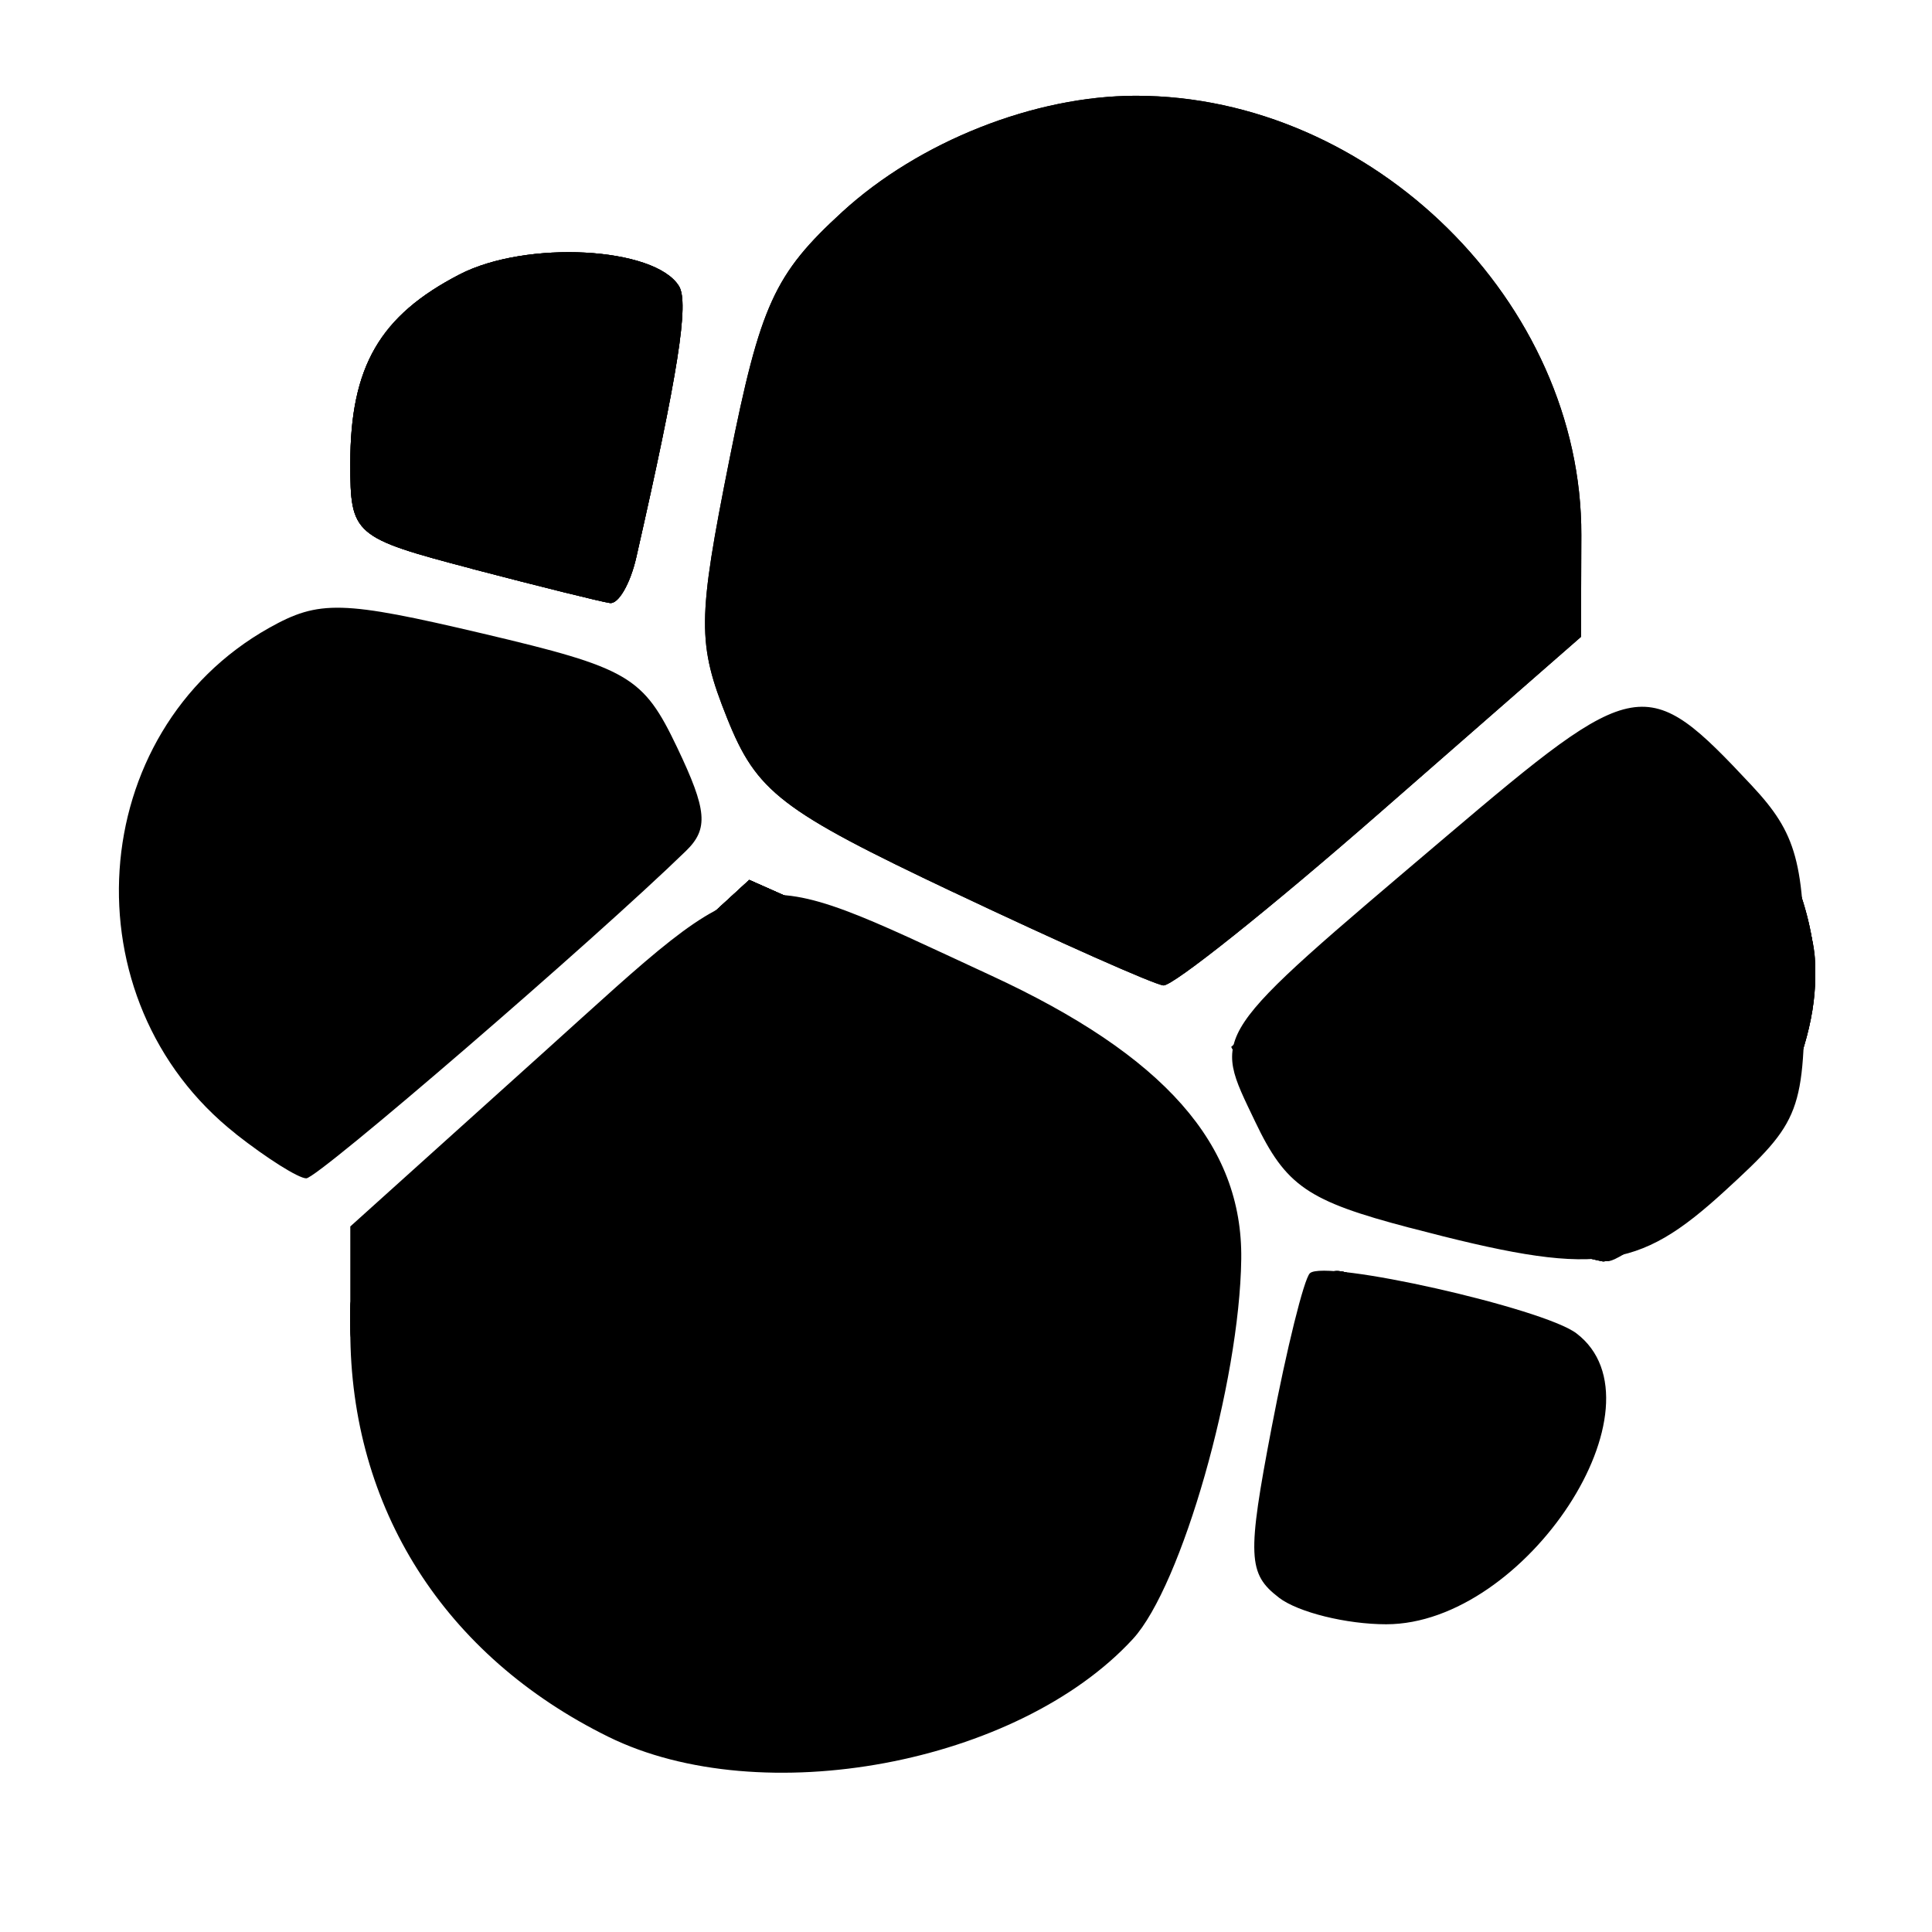
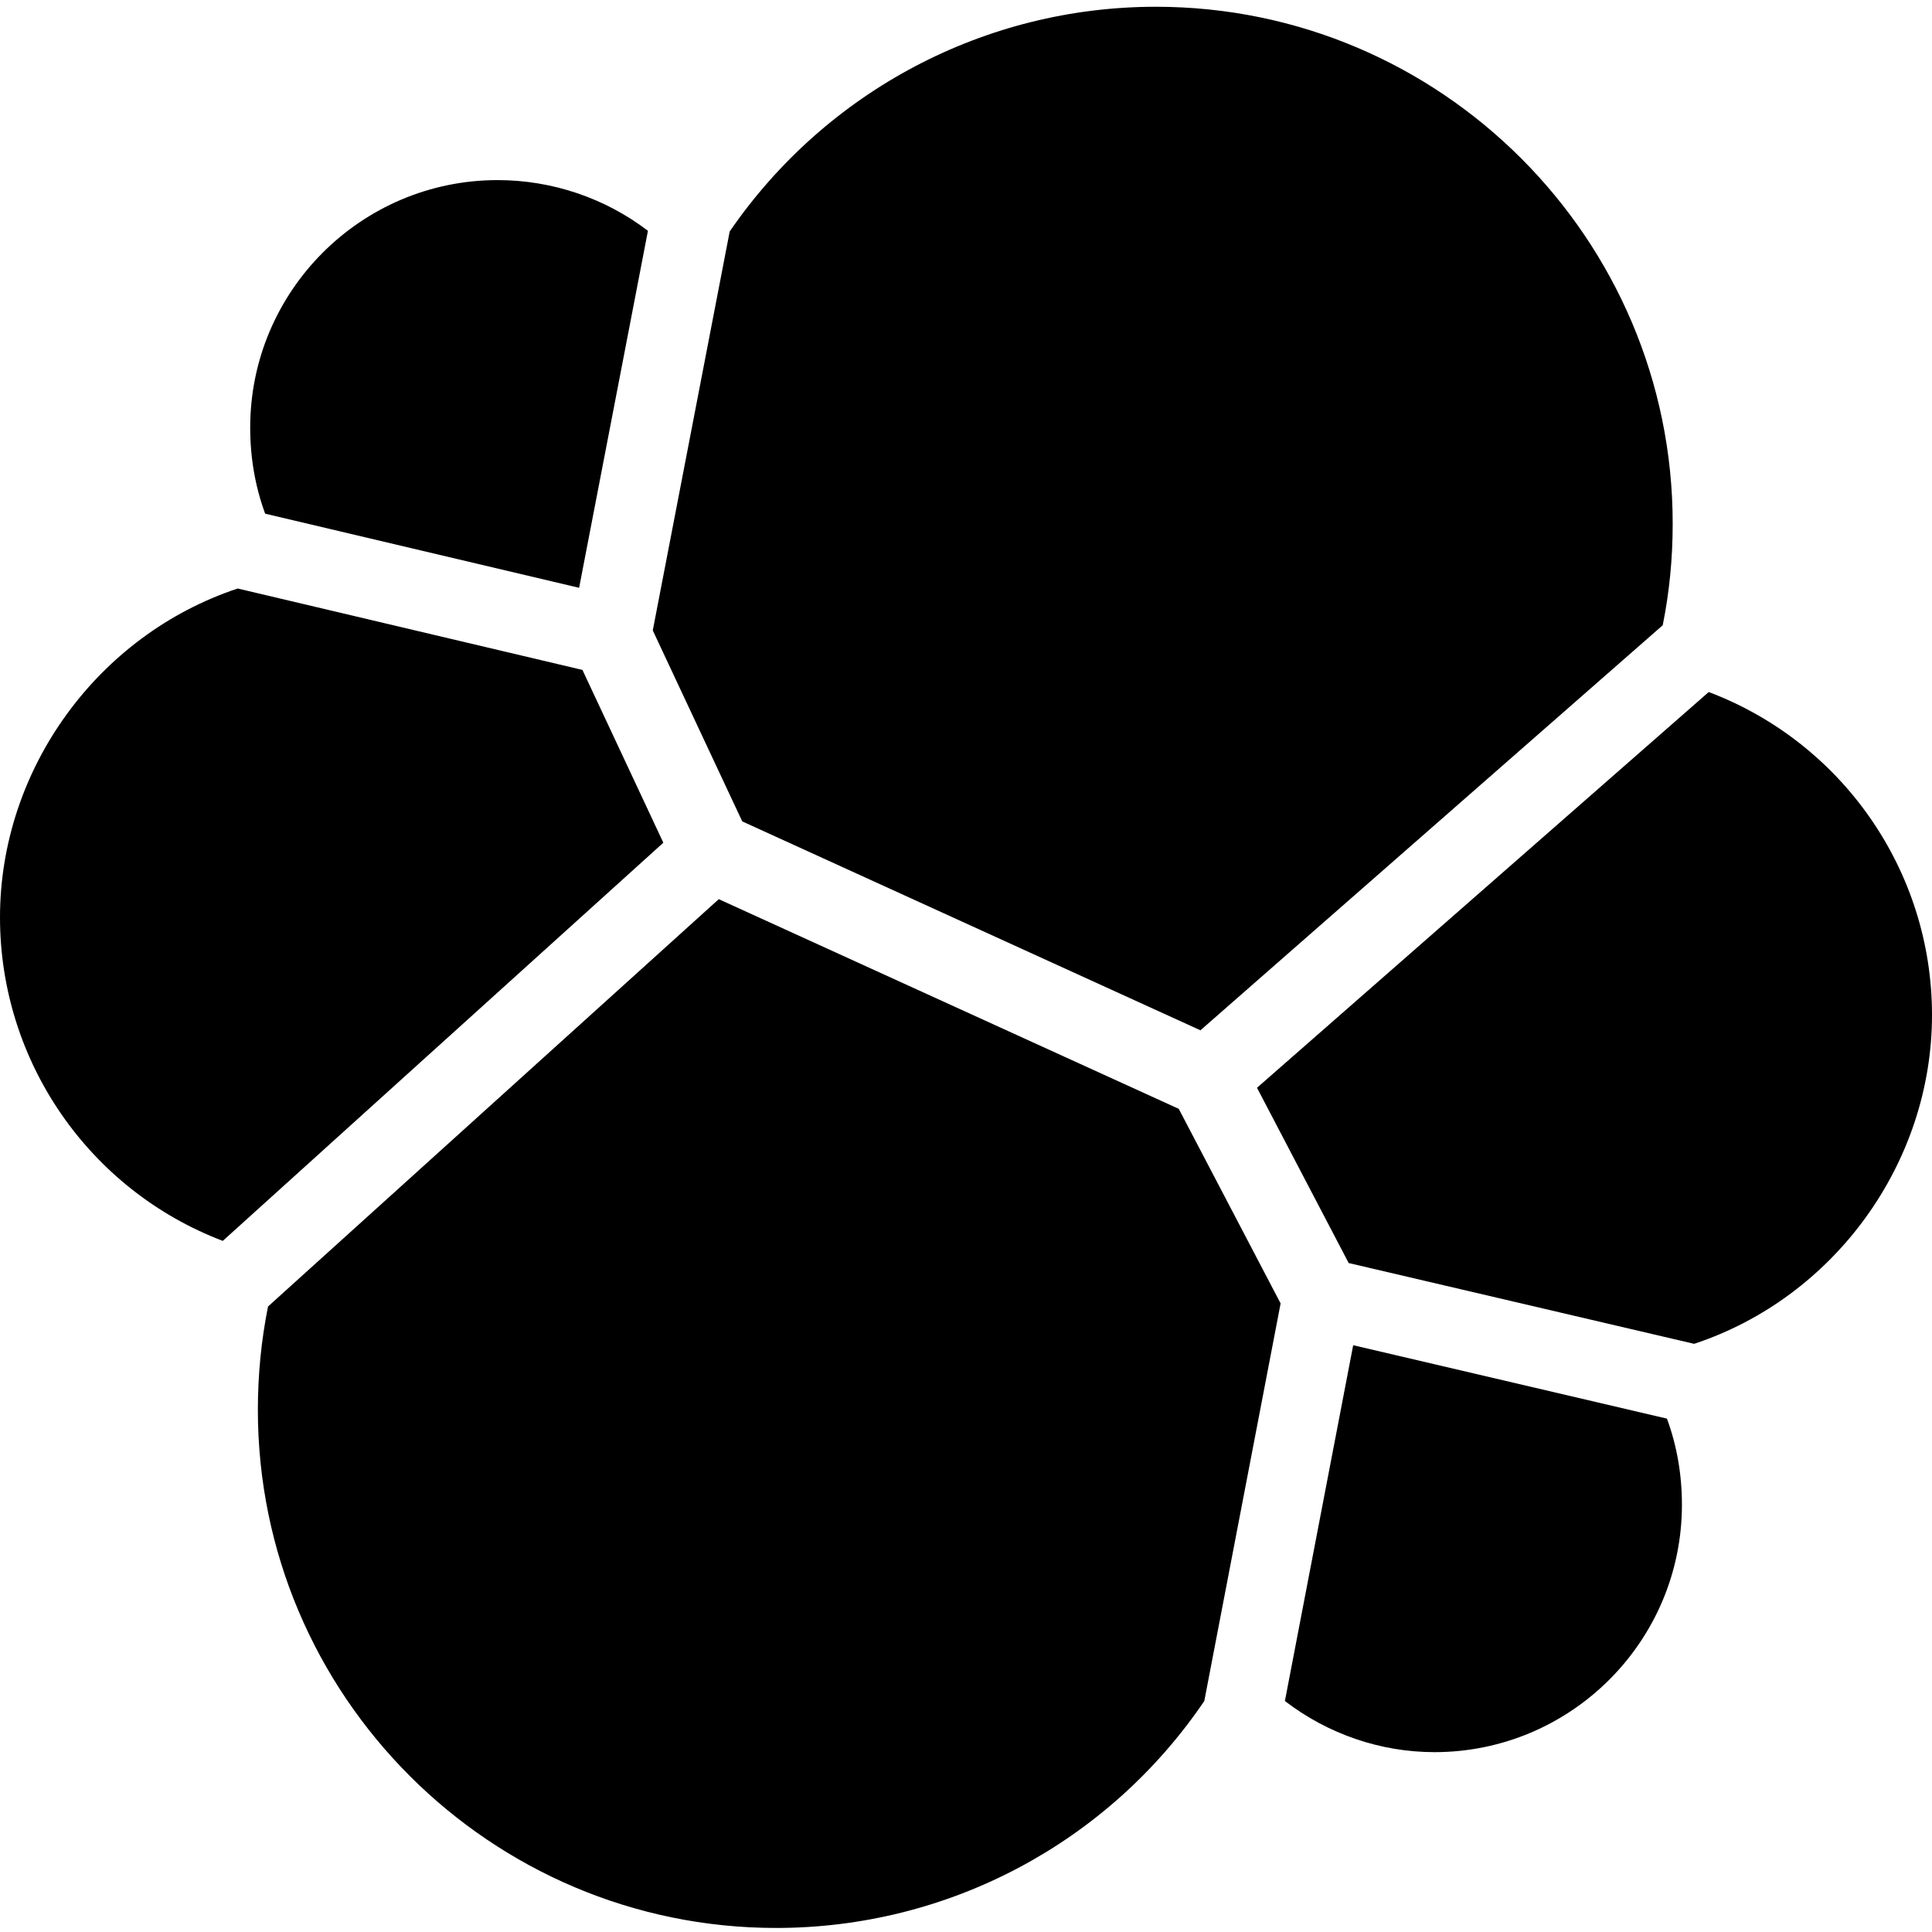
<svg xmlns="http://www.w3.org/2000/svg" version="1.1" width="32" height="32" viewBox="0 0 32 32">
-   <path d="M10.077 28.767c-2.719-1.34-4.275-3.789-4.275-6.731v-1.722l3.207-2.888c3.62-3.261 3.237-3.195 7.403-1.27 2.872 1.327 4.172 2.8 4.147 4.699-0.027 2.046-0.988 5.415-1.795 6.292-1.909 2.074-6.157 2.866-8.687 1.62zM21.184 26.462c-0.517-0.394-0.529-0.689-0.122-2.817 0.25-1.308 0.535-2.458 0.633-2.555 0.24-0.24 3.864 0.576 4.415 0.994 1.547 1.174-0.835 4.819-3.15 4.819-0.659 0-1.458-0.198-1.776-0.44zM23.35 20.336c-1.693-0.445-2.052-0.691-2.562-1.761-0.71-1.49-0.803-1.351 3.144-4.702 3.194-2.711 3.33-2.735 5.079-0.866 0.751 0.803 0.879 1.273 0.879 3.224 0 2.189-0.055 2.335-1.314 3.488-1.47 1.347-2.144 1.427-5.227 0.616zM3.908 18.782c-2.808-2.209-2.515-6.663 0.551-8.383 0.827-0.464 1.21-0.454 3.539 0.095 2.421 0.571 2.656 0.709 3.217 1.885 0.498 1.044 0.524 1.349 0.145 1.717-1.518 1.476-6.092 5.421-6.287 5.421-0.128 0-0.652-0.33-1.166-0.734zM15.79 14.778c-2.862-1.356-3.257-1.66-3.746-2.881-0.497-1.242-0.493-1.629 0.038-4.288 0.512-2.562 0.743-3.068 1.866-4.097 1.275-1.169 3.188-1.926 4.865-1.926 3.918 0 7.392 3.427 7.379 7.279l-0.006 1.684-3.319 2.901c-1.825 1.596-3.445 2.888-3.598 2.872s-1.719-0.711-3.479-1.545zM7.824 9.422c-1.969-0.517-2.022-0.562-2.022-1.746 0-1.603 0.488-2.447 1.811-3.131 1.103-0.57 3.231-0.457 3.633 0.194 0.17 0.275-0.014 1.446-0.707 4.493-0.099 0.435-0.295 0.776-0.437 0.756s-1.167-0.274-2.279-0.565z" />
-   <path d="M11.426 29.034c-3.418-1.040-5.624-3.884-5.624-7.25 0-0.995 0.432-1.54 3.304-4.177l3.304-3.033 3.34 1.484c3.049 1.355 3.404 1.614 4.070 2.986 0.71 1.461 0.714 1.581 0.162 4.333-0.501 2.498-0.724 2.972-1.899 4.033-1.883 1.701-4.392 2.313-6.657 1.624zM21.714 26.539c-0.901-0.362-0.951-0.832-0.389-3.63 0.316-1.571 0.523-1.965 0.967-1.833 0.311 0.092 1.312 0.351 2.224 0.574 1.951 0.478 2.293 1.137 1.534 2.953-0.366 0.875-0.913 1.429-1.762 1.784-1.397 0.584-1.487 0.589-2.573 0.152zM23.969 20.279c-2.416-0.59-3.397-1.428-3.359-2.872 0.014-0.542 5.056-5.093 6.077-5.485 1.307-0.501 3.379 2.107 3.379 4.254 0 1.447-1.051 3.348-2.258 4.084-0.596 0.363-1.162 0.648-1.259 0.633s-1.258-0.291-2.58-0.614zM3.575 18.171c-2.047-2.137-1.91-5.113 0.326-7.077 0.716-0.629 1.507-1.031 1.841-0.936 0.323 0.091 1.513 0.364 2.645 0.606 1.814 0.388 2.126 0.583 2.629 1.638l0.571 1.197-2.981 2.767c-1.639 1.522-3.228 2.774-3.53 2.783s-0.978-0.432-1.501-0.978zM15.79 14.778c-2.862-1.356-3.257-1.66-3.746-2.881-0.497-1.242-0.493-1.629 0.038-4.288 0.512-2.562 0.743-3.068 1.866-4.097 1.275-1.169 3.188-1.926 4.865-1.926 3.918 0 7.392 3.427 7.379 7.279l-0.006 1.684-3.319 2.901c-1.825 1.596-3.445 2.888-3.598 2.872s-1.719-0.711-3.479-1.545zM7.824 9.422c-1.969-0.517-2.022-0.562-2.022-1.746 0-1.603 0.488-2.447 1.811-3.131 1.103-0.57 3.231-0.457 3.633 0.194 0.17 0.275-0.014 1.446-0.707 4.493-0.099 0.435-0.295 0.776-0.437 0.756s-1.167-0.274-2.279-0.565z" />
-   <path d="M11.426 29.034c-3.418-1.040-5.624-3.884-5.624-7.25 0-0.995 0.432-1.54 3.304-4.177l3.304-3.033 3.34 1.484c3.049 1.355 3.404 1.614 4.070 2.986 0.71 1.461 0.714 1.581 0.162 4.333-0.501 2.498-0.724 2.972-1.899 4.033-1.883 1.701-4.392 2.313-6.657 1.624zM21.714 26.539c-0.901-0.362-0.951-0.832-0.389-3.63 0.316-1.571 0.523-1.965 0.967-1.833 0.311 0.092 1.312 0.351 2.224 0.574 1.951 0.478 2.293 1.137 1.534 2.953-0.366 0.875-0.913 1.429-1.762 1.784-1.397 0.584-1.487 0.589-2.573 0.152zM23.969 20.279c-2.416-0.59-3.397-1.428-3.359-2.872 0.014-0.542 5.056-5.093 6.077-5.485 1.307-0.501 3.379 2.107 3.379 4.254 0 1.447-1.051 3.348-2.258 4.084-0.596 0.363-1.162 0.648-1.259 0.633s-1.258-0.291-2.58-0.614zM3.575 18.171c-2.047-2.137-1.91-5.113 0.326-7.077 0.716-0.629 1.507-1.031 1.841-0.936 0.323 0.091 1.513 0.364 2.645 0.606 1.814 0.388 2.126 0.583 2.629 1.638l0.571 1.197-2.981 2.767c-1.639 1.522-3.228 2.774-3.53 2.783s-0.978-0.432-1.501-0.978zM7.824 9.422c-1.969-0.517-2.022-0.562-2.022-1.746 0-1.603 0.488-2.447 1.811-3.131 1.103-0.57 3.231-0.457 3.633 0.194 0.17 0.275-0.014 1.446-0.707 4.493-0.099 0.435-0.295 0.776-0.437 0.756s-1.167-0.274-2.279-0.565z" />
-   <path d="M11.426 29.034c-3.418-1.040-5.624-3.884-5.624-7.25 0-0.995 0.432-1.54 3.304-4.177l3.304-3.033 3.34 1.484c3.049 1.355 3.404 1.614 4.070 2.986 0.71 1.461 0.714 1.581 0.162 4.333-0.501 2.498-0.724 2.972-1.899 4.033-1.883 1.701-4.392 2.313-6.657 1.624zM21.714 26.539c-0.901-0.362-0.951-0.832-0.389-3.63 0.316-1.571 0.523-1.965 0.967-1.833 0.311 0.092 1.312 0.351 2.224 0.574 1.951 0.478 2.293 1.137 1.534 2.953-0.366 0.875-0.913 1.429-1.762 1.784-1.397 0.584-1.487 0.589-2.573 0.152zM23.969 20.279c-2.416-0.59-3.397-1.428-3.359-2.872 0.014-0.542 5.056-5.093 6.077-5.485 1.307-0.501 3.379 2.107 3.379 4.254 0 1.447-1.051 3.348-2.258 4.084-0.596 0.363-1.162 0.648-1.259 0.633s-1.258-0.291-2.58-0.614zM3.575 18.171c-2.047-2.137-1.91-5.113 0.326-7.077 0.716-0.629 1.507-1.031 1.841-0.936 0.323 0.091 1.513 0.364 2.645 0.606 1.814 0.388 2.126 0.583 2.629 1.638l0.571 1.197-2.981 2.767c-1.639 1.522-3.228 2.774-3.53 2.783s-0.978-0.432-1.501-0.978z" />
-   <path d="M11.426 29.034c-3.418-1.040-5.624-3.884-5.624-7.25 0-0.995 0.432-1.54 3.304-4.177l3.304-3.033 3.34 1.484c3.049 1.355 3.404 1.614 4.070 2.986 0.71 1.461 0.714 1.581 0.162 4.333-0.501 2.498-0.724 2.972-1.899 4.033-1.883 1.701-4.392 2.313-6.657 1.624zM21.714 26.539c-0.901-0.362-0.951-0.832-0.389-3.63 0.316-1.571 0.523-1.965 0.967-1.833 0.311 0.092 1.312 0.351 2.224 0.574 1.951 0.478 2.293 1.137 1.534 2.953-0.366 0.875-0.913 1.429-1.762 1.784-1.397 0.584-1.487 0.589-2.573 0.152zM24.030 20.304c-2.088-0.472-2.414-0.662-2.989-1.746l-0.646-1.217 2.813-2.597c3.103-2.865 3.68-3.184 4.733-2.621 0.821 0.44 2.124 2.804 2.124 3.855 0 1.425-1.129 3.526-2.275 4.234-0.632 0.391-1.209 0.69-1.283 0.665s-1.189-0.283-2.478-0.574z" />
-   <path d="M11.426 29.034c-3.418-1.040-5.624-3.884-5.624-7.25 0-0.995 0.432-1.54 3.304-4.177l3.304-3.033 3.34 1.484c3.049 1.355 3.404 1.614 4.070 2.986 0.71 1.461 0.714 1.581 0.162 4.333-0.501 2.498-0.724 2.972-1.899 4.033-1.883 1.701-4.392 2.313-6.657 1.624zM24.030 20.304c-2.088-0.472-2.414-0.662-2.989-1.746l-0.646-1.217 2.813-2.597c3.103-2.865 3.68-3.184 4.733-2.621 0.821 0.44 2.124 2.804 2.124 3.855 0 1.425-1.129 3.526-2.275 4.234-0.632 0.391-1.209 0.69-1.283 0.665s-1.189-0.283-2.478-0.574z" />
-   <path d="M24.107 20.261c-1.808-0.474-2.394-0.805-2.899-1.636-0.348-0.573-0.634-1.153-0.635-1.289-0.003-0.385 6.094-5.555 6.551-5.555 0.665 0 2.504 2.325 2.76 3.489 0.337 1.533-0.365 3.334-1.786 4.581-0.672 0.59-1.335 1.057-1.473 1.038s-1.271-0.302-2.518-0.628z" />
+   <path d="M12.294 13.605l7.589 3.46 7.657-6.709c0.111-0.553 0.165-1.105 0.165-1.683 0-4.72-3.84-8.561-8.56-8.561-2.824 0-5.458 1.39-7.059 3.722l-1.274 6.608 1.482 3.163z" />
+   <path d="M4.439 21.642c-0.111 0.553-0.168 1.128-0.168 1.708 0 4.733 3.851 8.583 8.584 8.583 2.847 0 5.494-1.403 7.092-3.759l1.264-6.585-1.687-3.223-7.619-3.473-7.467 6.748z" />
+   <path d="M4.391 8.508l5.201 1.228 1.14-5.913c-0.711-0.543-1.588-0.84-2.49-0.84-2.26 0-4.098 1.839-4.098 4.099 0 0.499 0.083 0.978 0.248 1.427z" />
+   <path d="M3.939 9.747c-2.324 0.77-3.939 2.997-3.939 5.447 0 2.386 1.476 4.516 3.69 5.359l7.297-6.595-1.34-2.862-5.708-1.348z" />
+   <path d="M21.282 28.174c0.713 0.548 1.586 0.847 2.478 0.847 2.26 0 4.098-1.838 4.098-4.098 0-0.498-0.083-0.977-0.248-1.426l-5.197-1.216-1.131 5.893z" />
+   <path d="M22.339 20.92l5.721 1.338c2.325-0.768 3.94-2.997 3.94-5.447 0-2.381-1.479-4.509-3.698-5.349l-7.482 6.555 1.519 2.904z" />
</svg>
